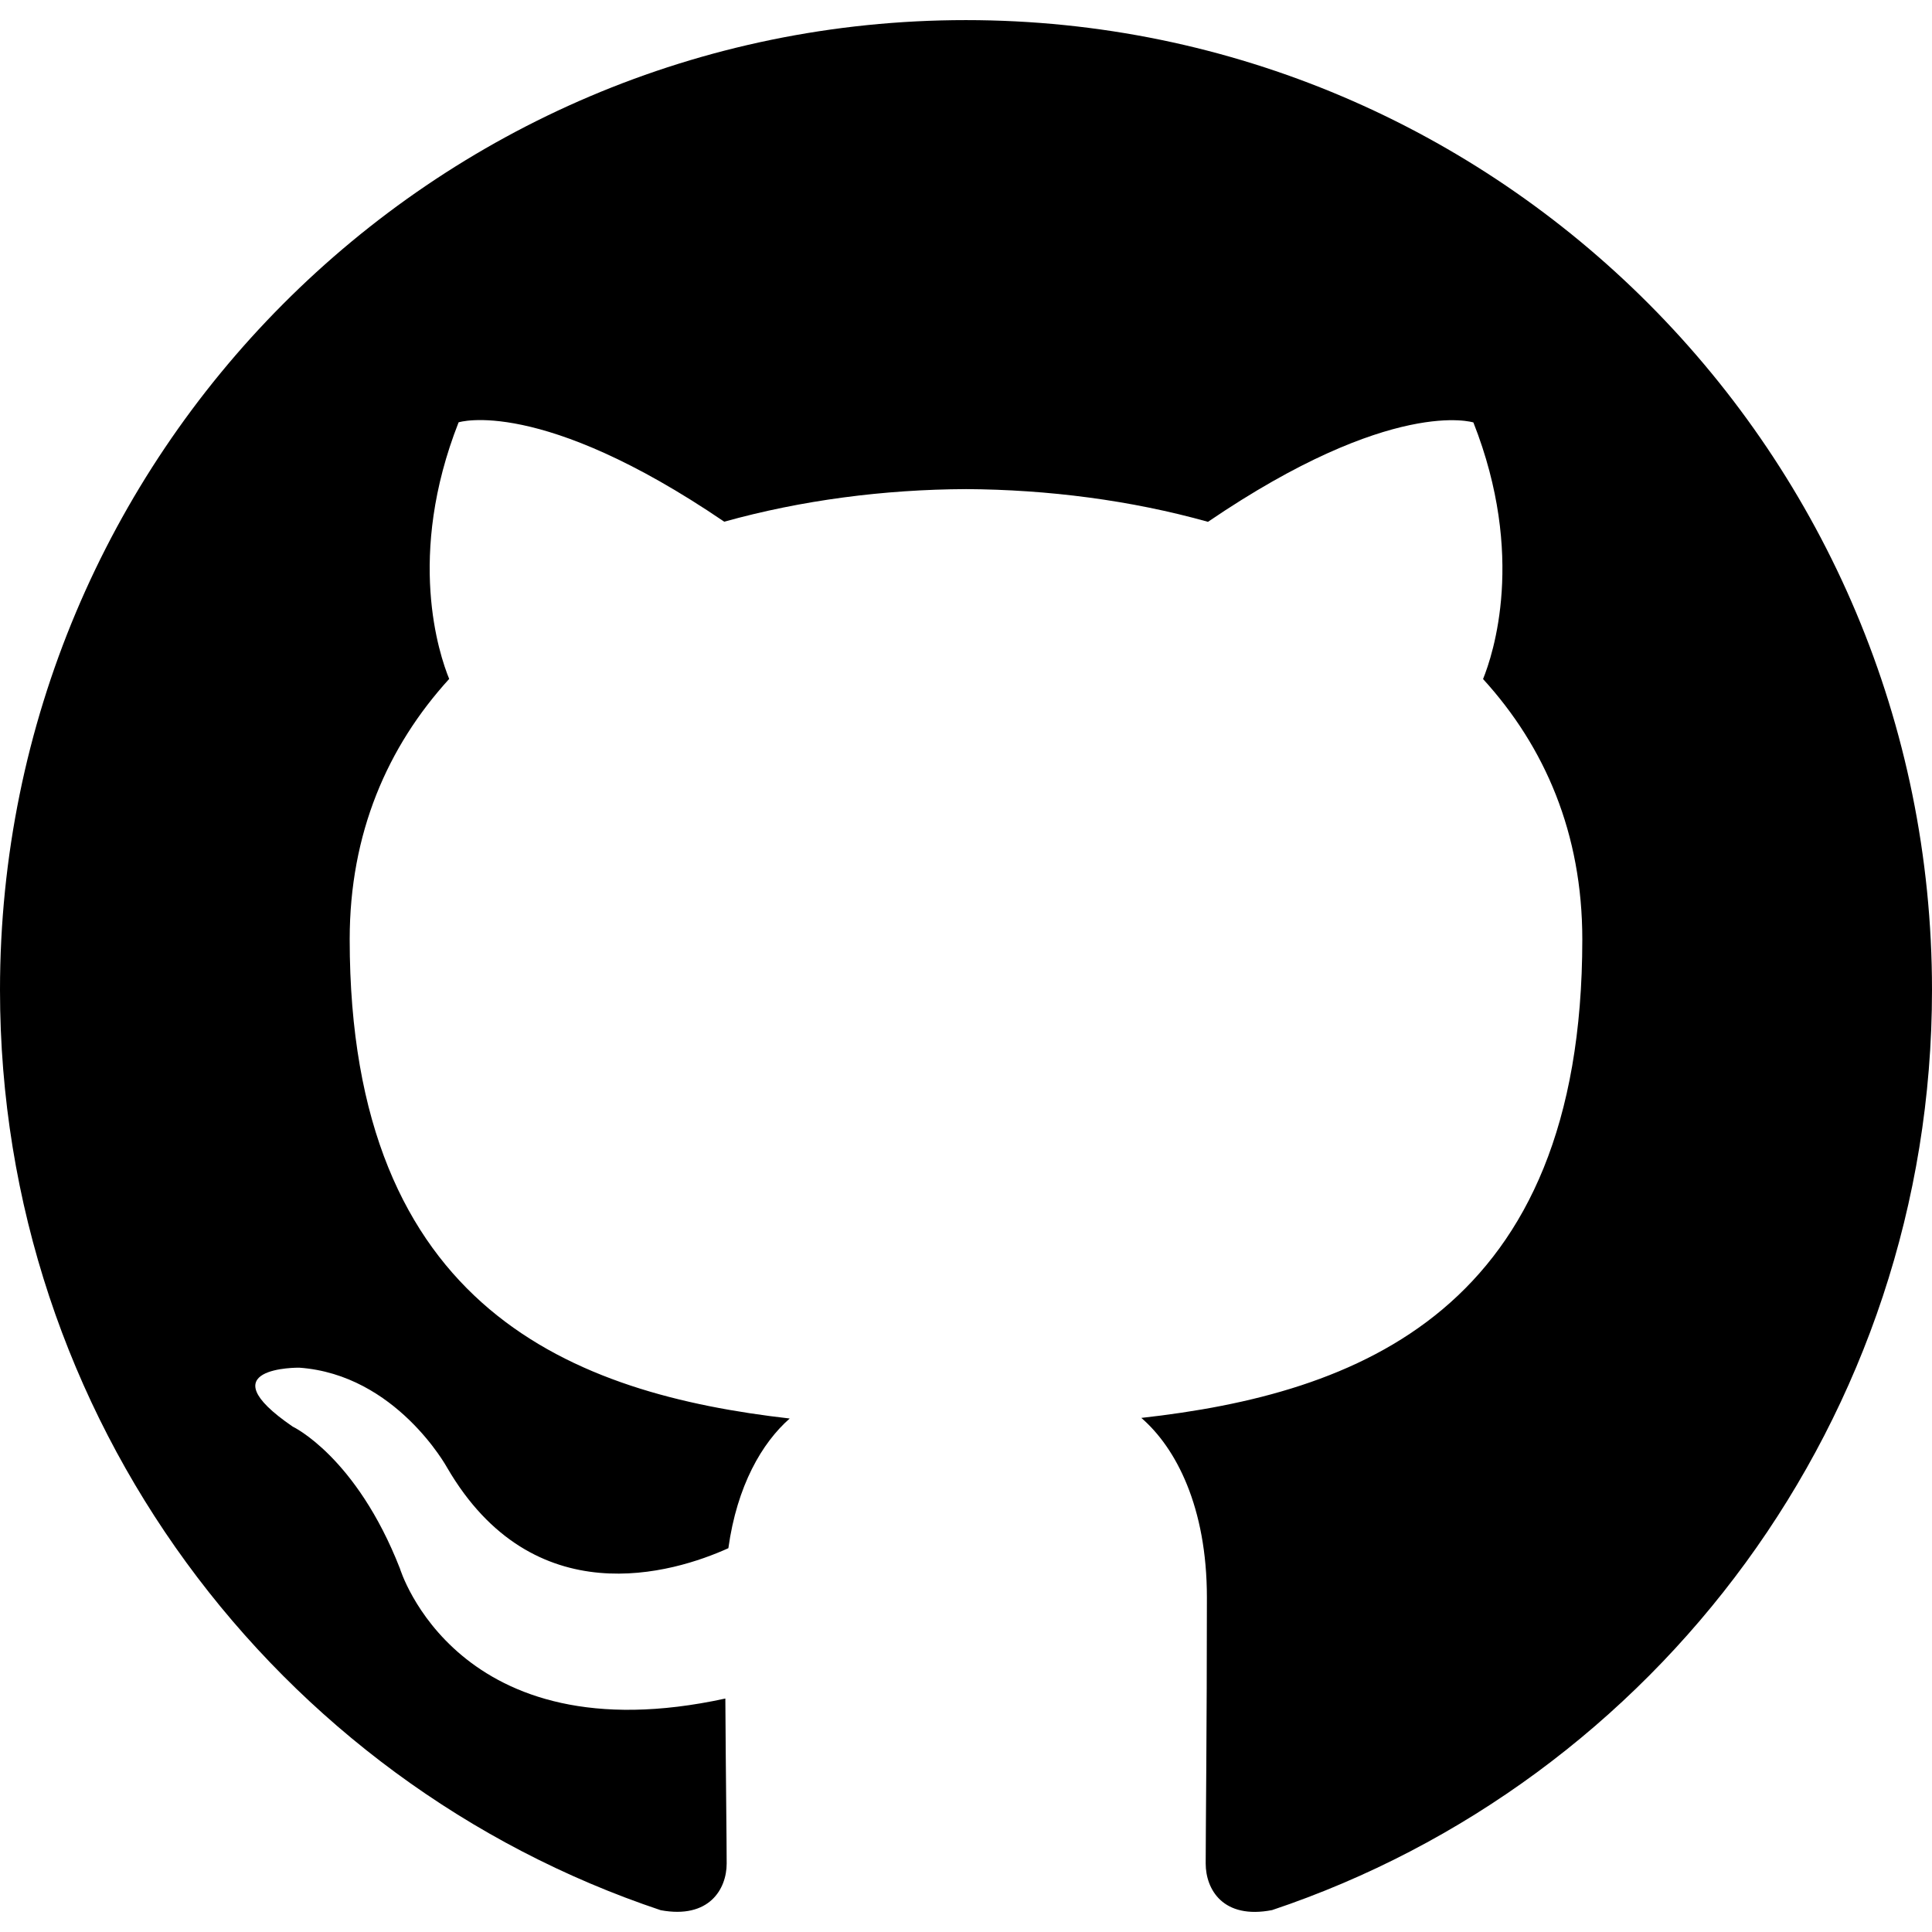
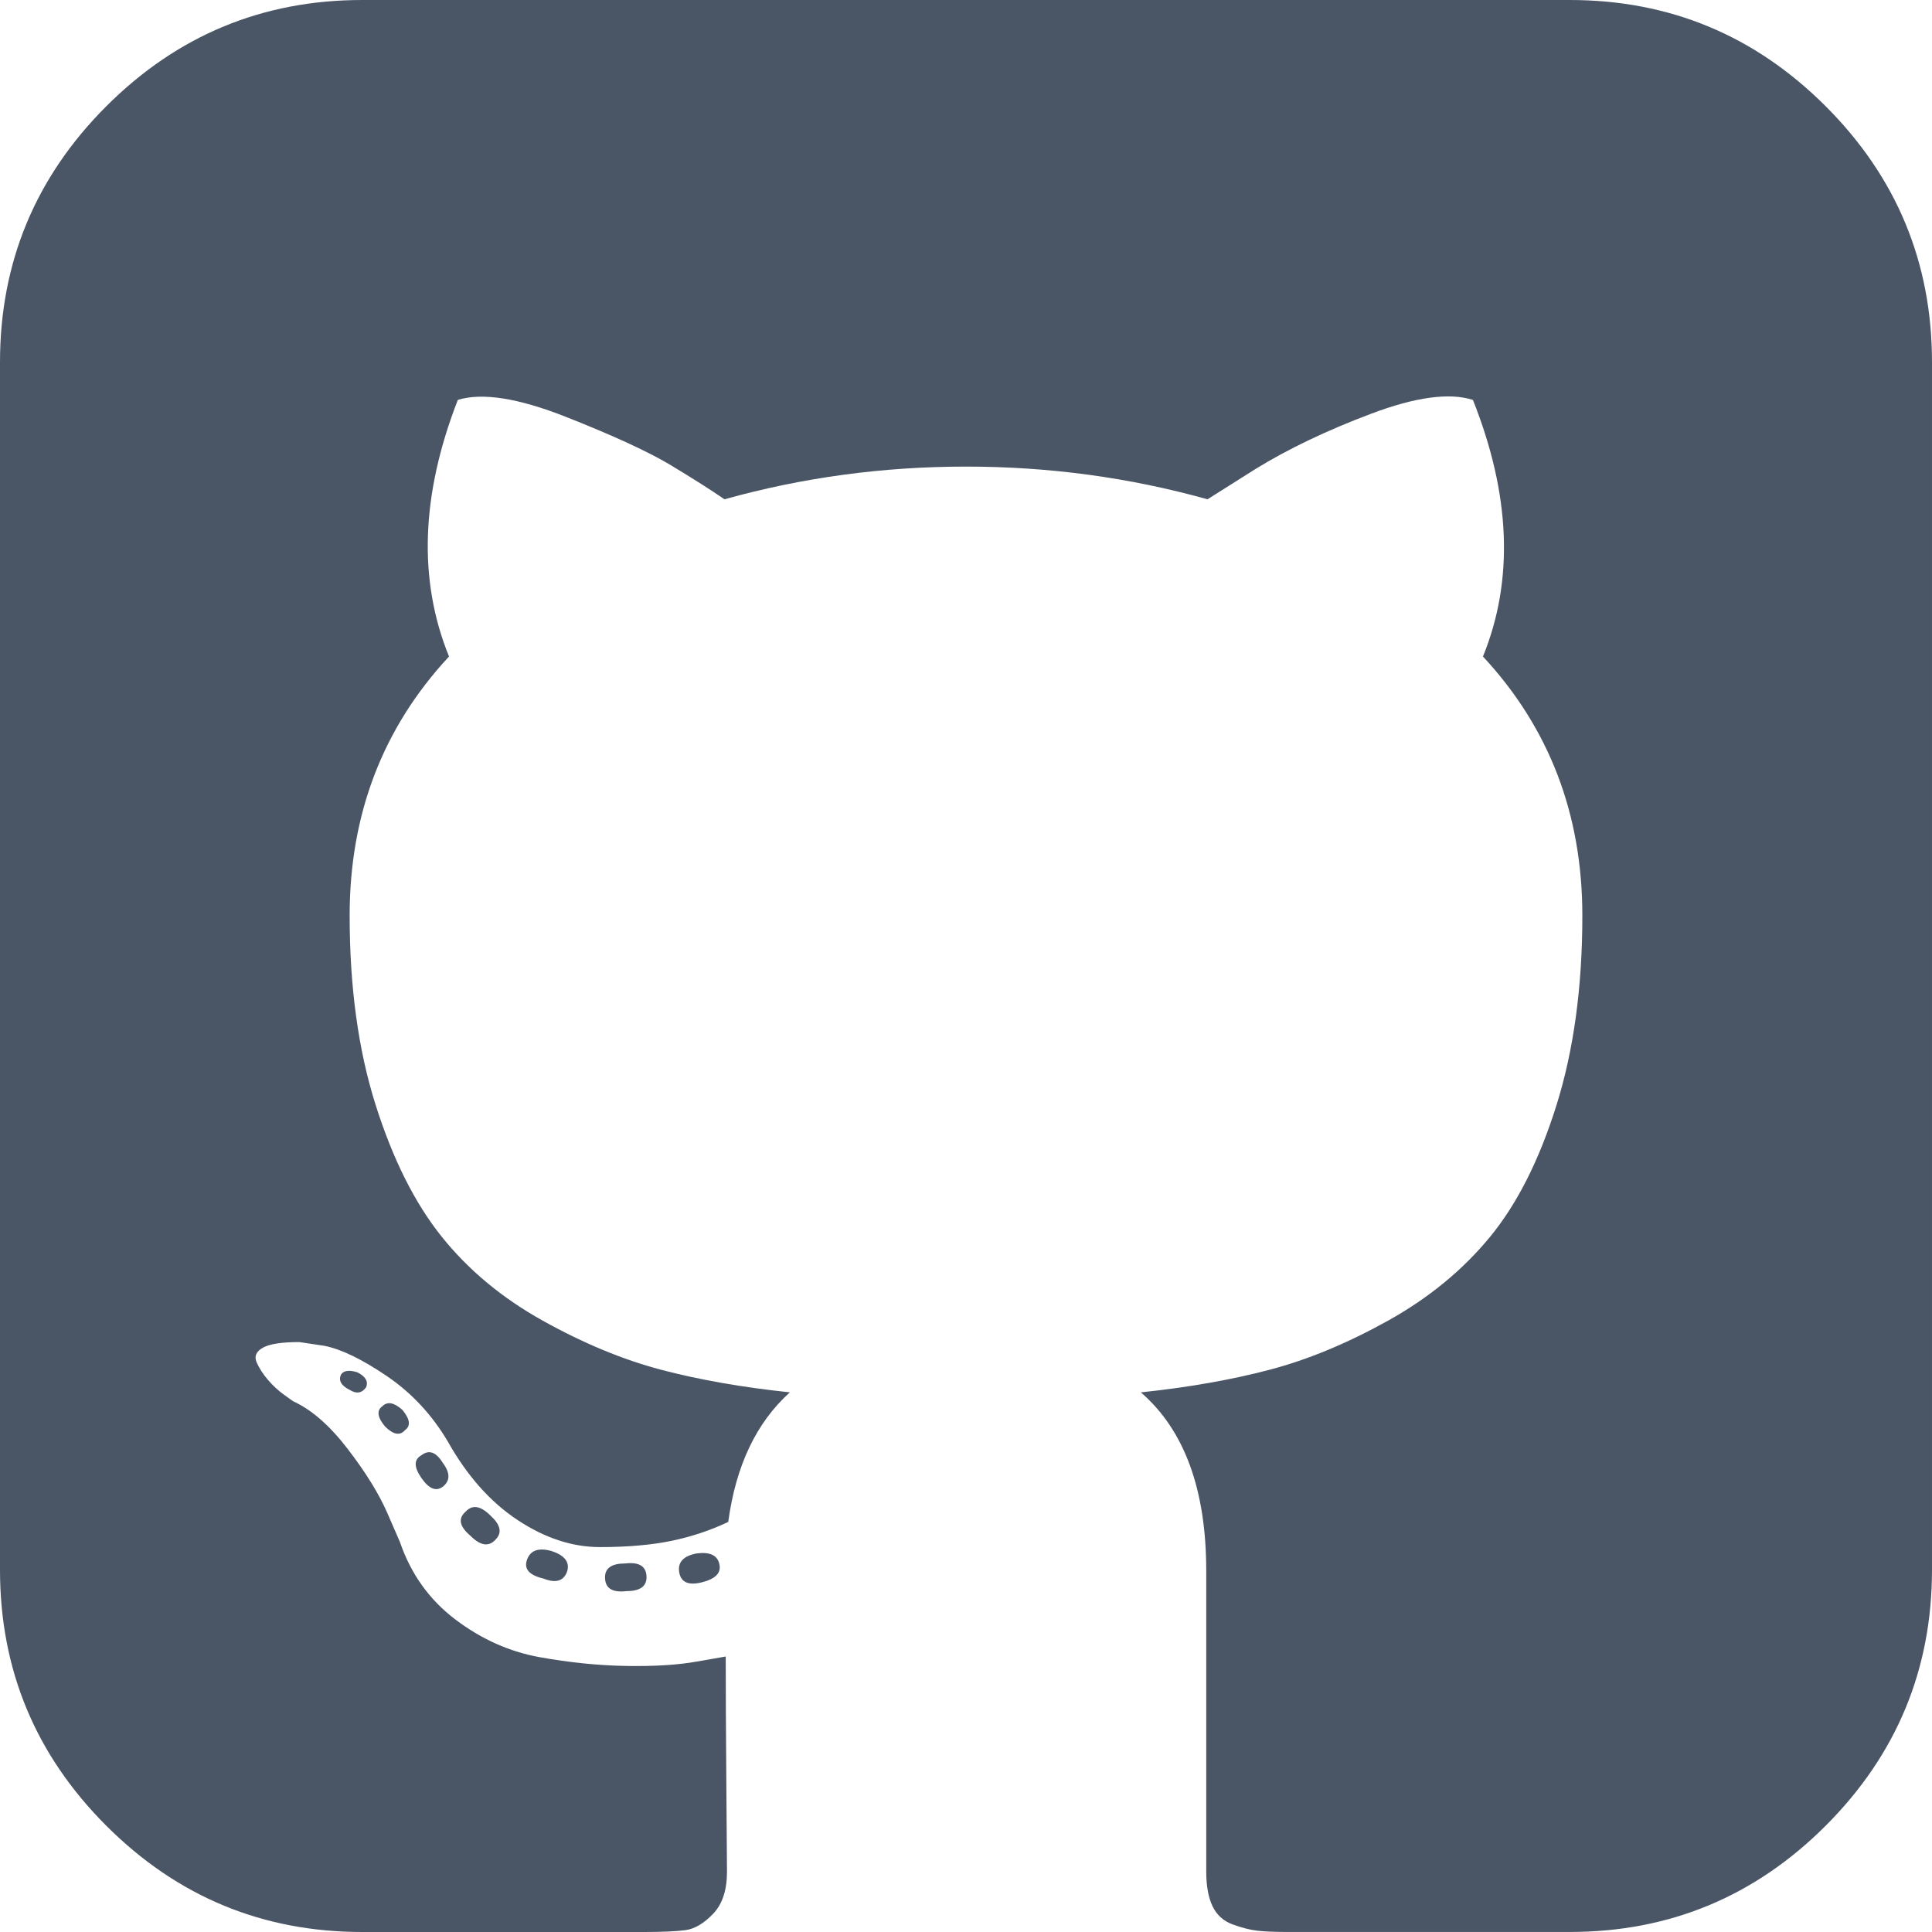
- <svg xmlns="http://www.w3.org/2000/svg" version="1.1" id="Capa_1" x="0px" y="0px" viewBox="0 0 512 512" style="enable-background:new 0 0 512 512;" xml:space="preserve">
+ <svg xmlns="http://www.w3.org/2000/svg" version="1.1" width="512" height="512" x="0" y="0" viewBox="0 0 438.536 438.536" style="enable-background:new 0 0 512 512" xml:space="preserve" class="">
  <g>
    <g>
-       <path d="M255.968,5.329C114.624,5.329,0,120.401,0,262.353c0,113.536,73.344,209.856,175.104,243.872    c12.8,2.368,17.472-5.568,17.472-12.384c0-6.112-0.224-22.272-0.352-43.712c-71.2,15.52-86.24-34.464-86.24-34.464    c-11.616-29.696-28.416-37.6-28.416-37.6c-23.264-15.936,1.728-15.616,1.728-15.616c25.696,1.824,39.2,26.496,39.2,26.496    c22.848,39.264,59.936,27.936,74.528,21.344c2.304-16.608,8.928-27.936,16.256-34.368    c-56.832-6.496-116.608-28.544-116.608-127.008c0-28.064,9.984-51.008,26.368-68.992c-2.656-6.496-11.424-32.64,2.496-68    c0,0,21.504-6.912,70.4,26.336c20.416-5.696,42.304-8.544,64.096-8.64c21.728,0.128,43.648,2.944,64.096,8.672    c48.864-33.248,70.336-26.336,70.336-26.336c13.952,35.392,5.184,61.504,2.56,68c16.416,17.984,26.304,40.928,26.304,68.992    c0,98.72-59.84,120.448-116.864,126.816c9.184,7.936,17.376,23.616,17.376,47.584c0,34.368-0.32,62.08-0.32,70.496    c0,6.88,4.608,14.88,17.6,12.352C438.72,472.145,512,375.857,512,262.353C512,120.401,397.376,5.329,255.968,5.329z" />
+       <g>
+         <path d="M158.173,352.599c-3.049,0.568-4.381,1.999-3.999,4.281c0.38,2.283,2.093,3.046,5.138,2.283    c3.049-0.76,4.38-2.095,3.997-3.997C162.931,353.074,161.218,352.216,158.173,352.599z" fill="#4a5666" data-original="#000000" style="" class="" />
+         <path d="M141.898,354.885c-3.046,0-4.568,1.041-4.568,3.139c0,2.474,1.619,3.518,4.853,3.138c3.046,0,4.57-1.047,4.57-3.138    C146.753,355.553,145.134,354.502,141.898,354.885z" fill="#4a5666" data-original="#000000" style="" class="" />
+         <path d="M119.629,354.022c-0.76,2.095,0.478,3.519,3.711,4.284c2.855,1.137,4.664,0.568,5.424-1.714    c0.572-2.091-0.666-3.61-3.711-4.568C122.197,351.265,120.39,351.922,119.629,354.022z" fill="#4a5666" data-original="#000000" style="" class="" />
+         <path d="M414.41,24.123C398.326,8.042,378.964,0,356.309,0H82.225C59.577,0,40.208,8.042,24.123,24.123    C8.042,40.207,0,59.576,0,82.225v274.088c0,22.65,8.042,42.017,24.123,58.098c16.084,16.084,35.454,24.126,58.102,24.126h63.953    c4.184,0,7.327-0.144,9.42-0.424c2.092-0.288,4.184-1.526,6.279-3.717c2.096-2.187,3.14-5.376,3.14-9.562    c0-0.568-0.05-7.046-0.144-19.417c-0.097-12.375-0.144-22.176-0.144-29.41l-6.567,1.143c-4.187,0.76-9.469,1.095-15.846,0.999    c-6.374-0.096-12.99-0.76-19.841-1.998c-6.855-1.239-13.229-4.093-19.13-8.562c-5.898-4.477-10.085-10.328-12.56-17.559    l-2.856-6.571c-1.903-4.373-4.899-9.229-8.992-14.554c-4.093-5.332-8.232-8.949-12.419-10.852l-1.999-1.428    c-1.331-0.951-2.568-2.098-3.711-3.429c-1.141-1.335-1.997-2.669-2.568-3.997c-0.571-1.335-0.097-2.43,1.427-3.289    c1.524-0.855,4.281-1.279,8.28-1.279l5.708,0.855c3.808,0.76,8.516,3.042,14.134,6.851c5.614,3.806,10.229,8.754,13.846,14.843    c4.38,7.806,9.657,13.75,15.846,17.843c6.184,4.097,12.419,6.143,18.699,6.143s11.704-0.476,16.274-1.424    c4.565-0.954,8.848-2.385,12.847-4.288c1.713-12.751,6.377-22.559,13.988-29.41c-10.848-1.143-20.602-2.854-29.265-5.14    c-8.658-2.286-17.605-5.995-26.835-11.136c-9.234-5.14-16.894-11.512-22.985-19.13c-6.09-7.618-11.088-17.61-14.987-29.978    c-3.901-12.375-5.852-26.652-5.852-42.829c0-23.029,7.521-42.637,22.557-58.814c-7.044-17.32-6.379-36.732,1.997-58.242    c5.52-1.714,13.706-0.428,24.554,3.855c10.85,4.286,18.794,7.951,23.84,10.992c5.046,3.042,9.089,5.614,12.135,7.71    c17.705-4.949,35.976-7.423,54.818-7.423c18.841,0,37.115,2.474,54.821,7.423l10.849-6.852c7.426-4.57,16.18-8.757,26.269-12.562    c10.088-3.806,17.795-4.854,23.127-3.14c8.562,21.51,9.328,40.922,2.279,58.241c15.036,16.179,22.559,35.786,22.559,58.815    c0,16.18-1.951,30.505-5.852,42.969c-3.898,12.467-8.939,22.463-15.13,29.981c-6.184,7.519-13.894,13.843-23.124,18.986    c-9.232,5.137-18.178,8.853-26.84,11.132c-8.661,2.286-18.414,4.004-29.263,5.147c9.891,8.562,14.839,22.072,14.839,40.538v68.238    c0,3.237,0.472,5.852,1.424,7.851c0.958,1.998,2.478,3.374,4.571,4.141c2.102,0.76,3.949,1.235,5.571,1.424    c1.622,0.191,3.949,0.287,6.995,0.287h63.953c22.648,0,42.018-8.042,58.095-24.126c16.084-16.084,24.126-35.454,24.126-58.102    V82.225C438.533,59.576,430.491,40.204,414.41,24.123z" fill="#4a5666" data-original="#000000" style="" class="" />
+         <path d="M86.793,319.195c-1.331,0.948-1.141,2.471,0.572,4.565c1.906,1.902,3.427,2.189,4.57,0.855    c1.331-0.948,1.141-2.471-0.575-4.569C89.458,318.336,87.936,318.049,86.793,319.195z" fill="#4a5666" data-original="#000000" style="" class="" />
+         <path d="M77.374,312.057c-0.57,1.335,0.096,2.478,1.999,3.426c1.521,0.955,2.762,0.767,3.711-0.568    c0.57-1.335-0.096-2.478-1.999-3.433C79.182,310.91,77.945,311.102,77.374,312.057z" fill="#4a5666" data-original="#000000" style="" class="" />
+         <path d="M95.646,330.331c-1.715,0.948-1.715,2.666,0,5.137c1.713,2.478,3.328,3.142,4.853,1.998c1.714-1.334,1.714-3.142,0-5.427    C98.978,329.571,97.359,328.993,95.646,330.331z" fill="#4a5666" data-original="#000000" style="" class="" />
+         <path d="M105.641,343.174c-1.714,1.526-1.336,3.327,1.142,5.428c2.281,2.279,4.185,2.566,5.708,0.849    c1.524-1.519,1.143-3.326-1.142-5.42C109.068,341.751,107.164,341.463,105.641,343.174z" fill="#4a5666" data-original="#000000" style="" class="" />
+       </g>
    </g>
+     <g>
+ </g>
+     <g>
+ </g>
+     <g>
+ </g>
+     <g>
+ </g>
+     <g>
+ </g>
+     <g>
+ </g>
+     <g>
+ </g>
+     <g>
+ </g>
+     <g>
+ </g>
+     <g>
+ </g>
+     <g>
+ </g>
+     <g>
+ </g>
+     <g>
+ </g>
+     <g>
+ </g>
+     <g>
+ </g>
  </g>
-   <g>
- </g>
-   <g>
- </g>
-   <g>
- </g>
-   <g>
- </g>
-   <g>
- </g>
-   <g>
- </g>
-   <g>
- </g>
-   <g>
- </g>
-   <g>
- </g>
-   <g>
- </g>
-   <g>
- </g>
-   <g>
- </g>
-   <g>
- </g>
-   <g>
- </g>
-   <g>
- </g>
</svg>
